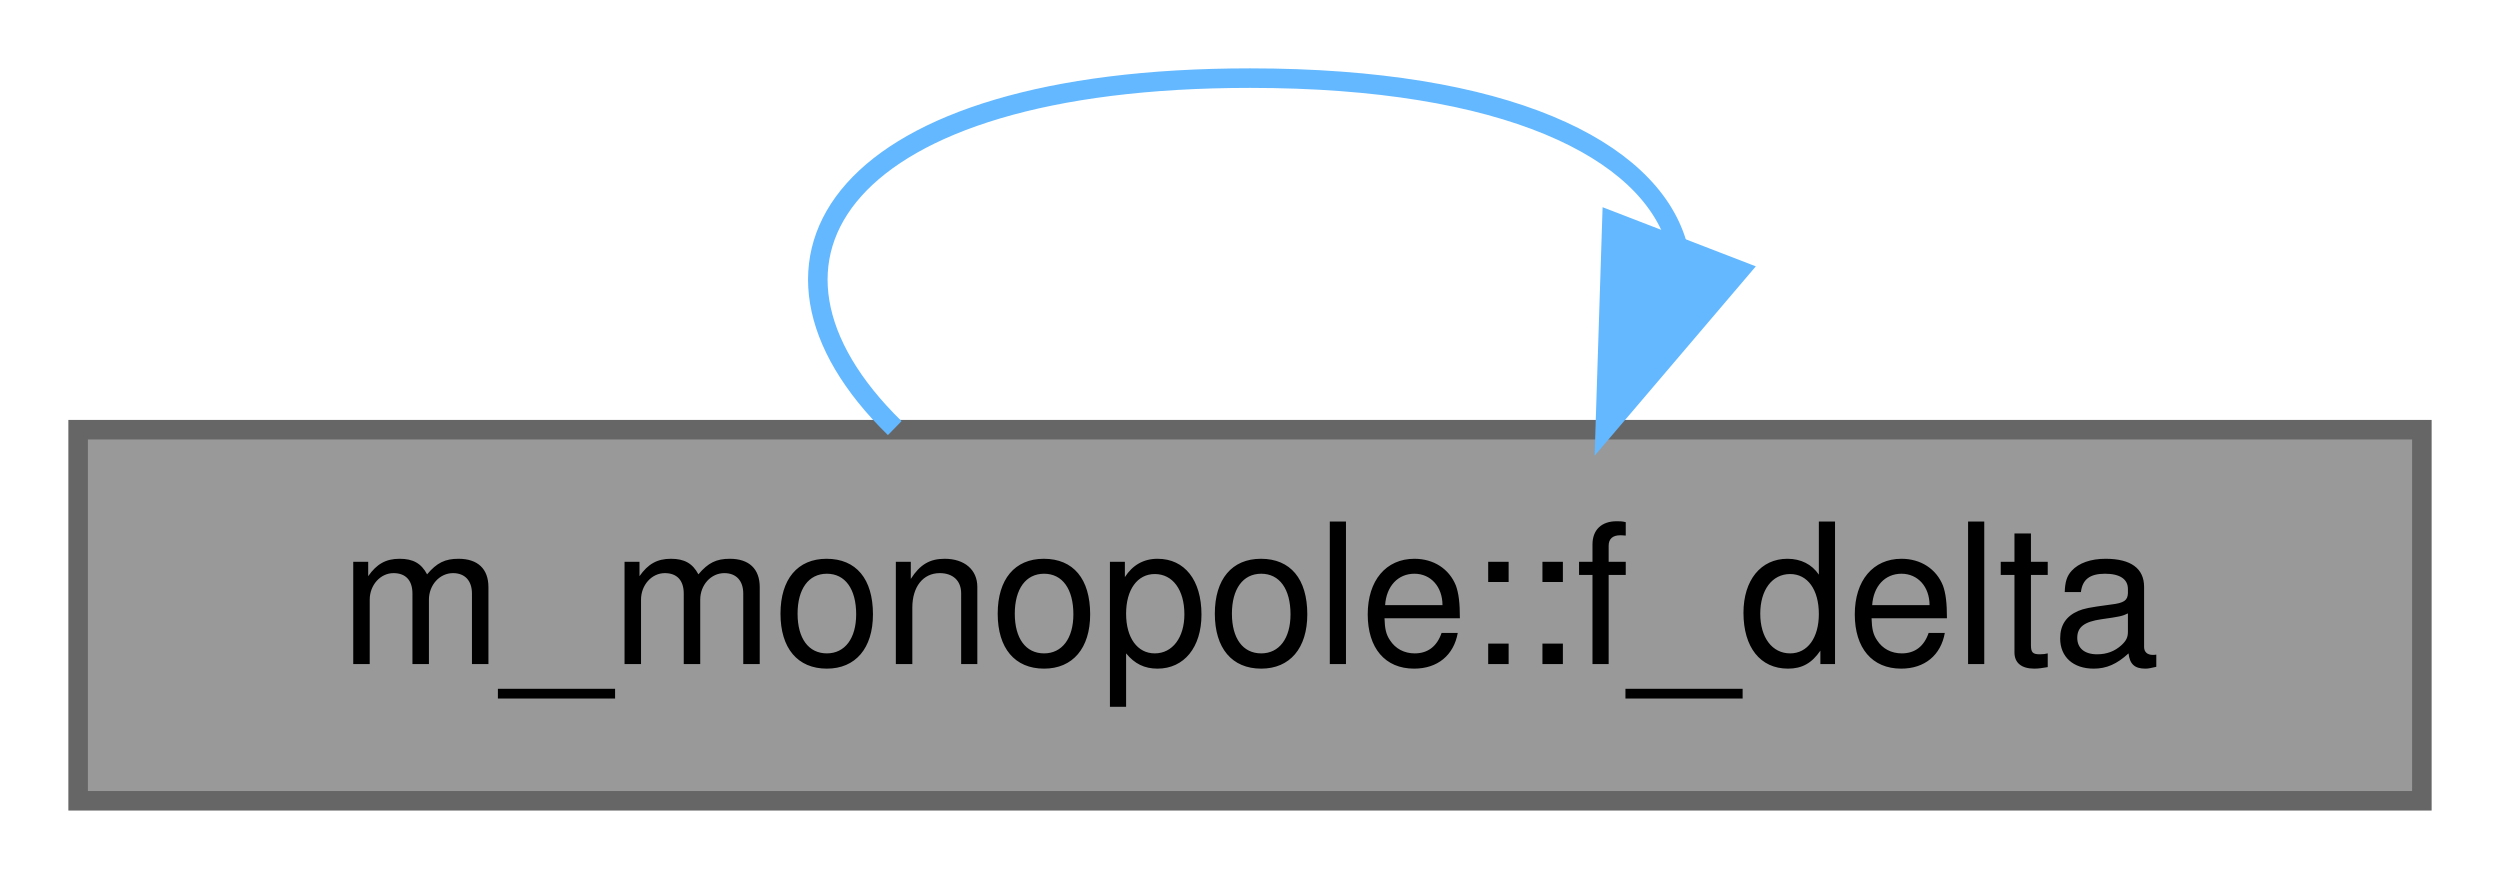
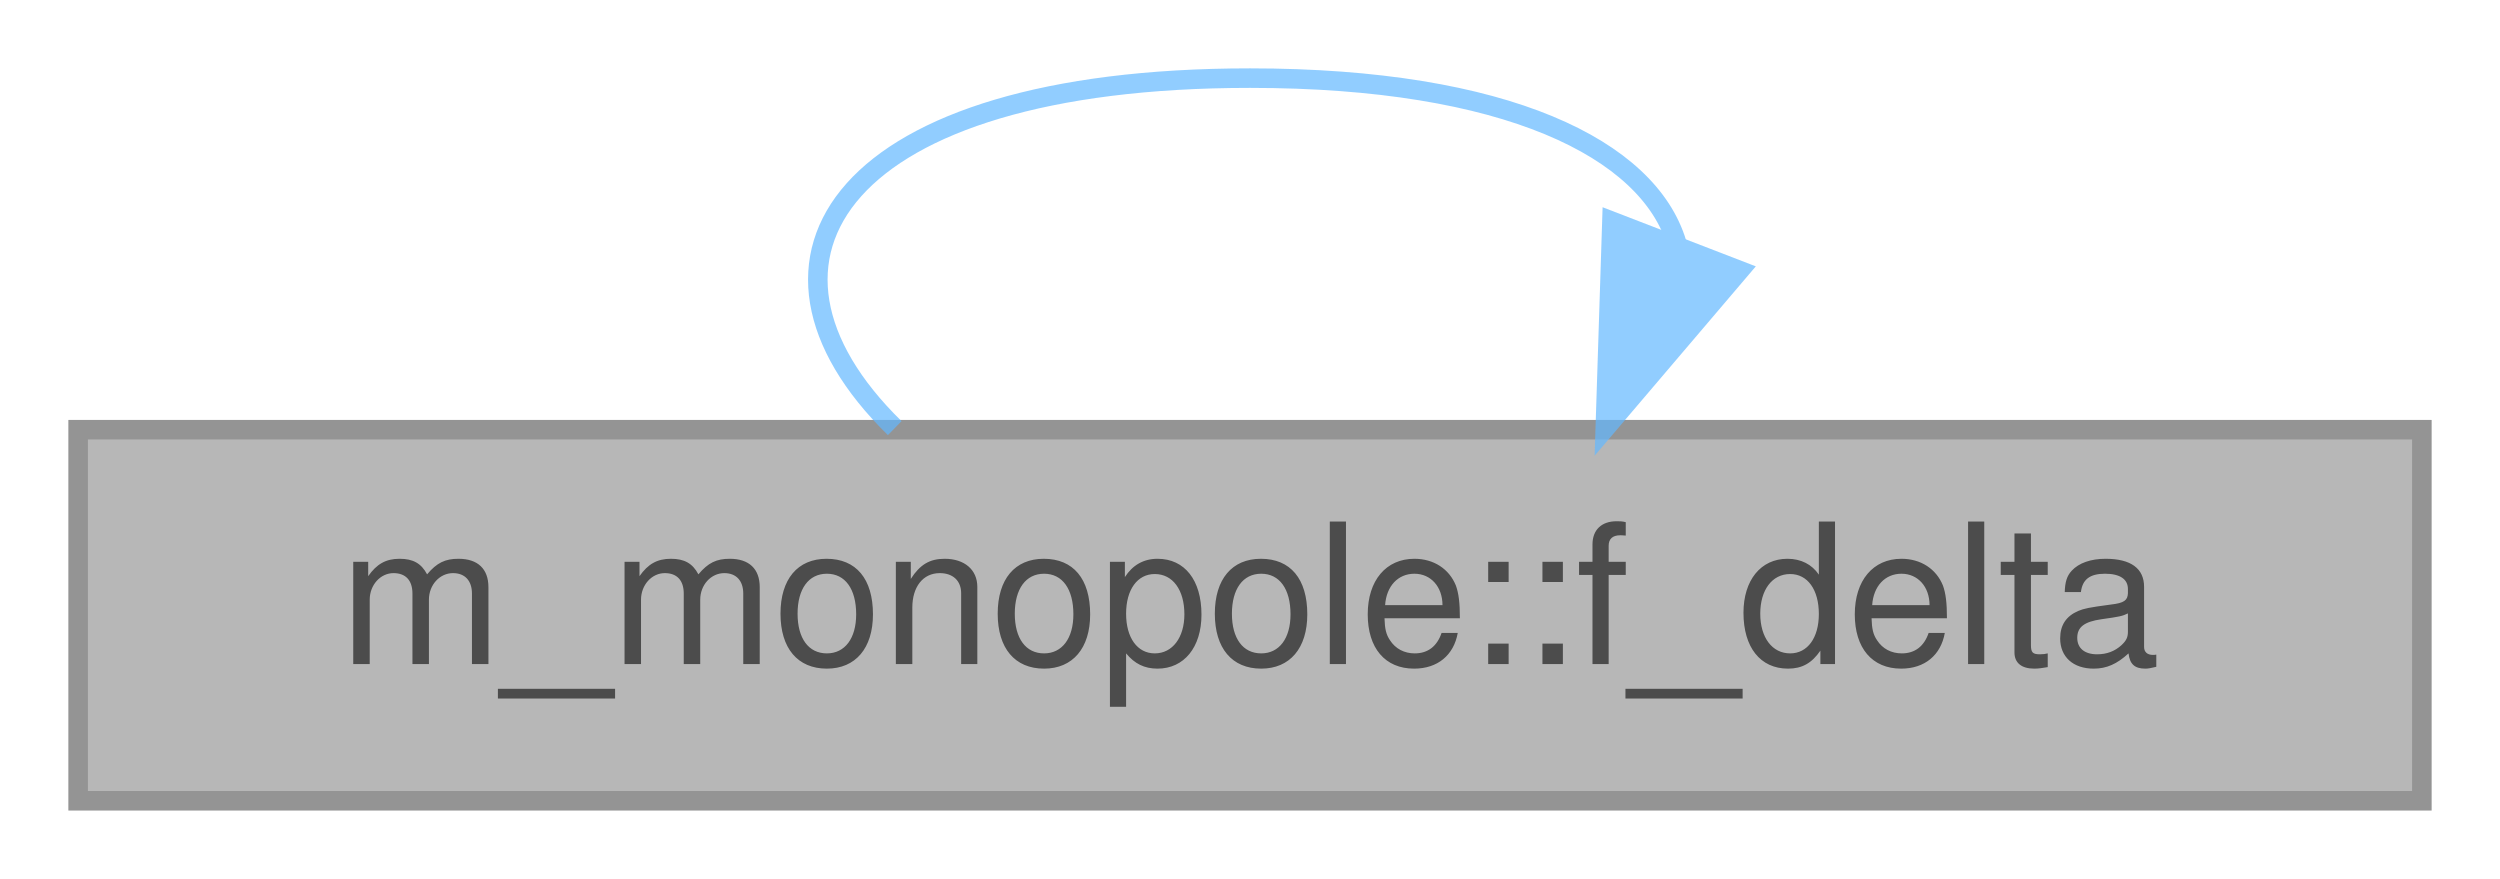
<svg xmlns="http://www.w3.org/2000/svg" xmlns:xlink="http://www.w3.org/1999/xlink" width="128pt" height="45pt" viewBox="0.00 0.00 128.00 45.00">
-   <g id="graph0" class="graph" transform="scale(1 1) rotate(0) translate(4 41)">
-     <g id="node1" class="node">
-       <g id="a_node1">
-         <a xlink:title="This function give the spatial support of the acoustic source.">
-           <polygon fill="#999999" stroke="#666666" points="120,-19 0,-19 0,0 120,0 120,-19" />
-           <text text-anchor="middle" x="60" y="-7" font-family="Helvetica,sans-Serif" font-size="10.00">m_monopole::f_delta</text>
-         </a>
+   <svg id="main" version="1.1" xml:space="preserve">
+     <style type="text/css">
+ .node, .edge {opacity: 0.7;}
+ .node.selected, .edge.selected {opacity: 1;}
+ .edge:hover path { stroke: red; }
+ .edge:hover polygon { stroke: red; fill: red; }
+ </style>
+     <svg id="graph" class="graph">
+       <g id="graph0" class="graph" transform="scale(1 1) rotate(0) translate(4 41)">
+         <g id="Node000001" class="node">
+           <g id="a_Node000001">
+             <a xlink:title="This function give the spatial support of the acoustic source.">
+               <polygon fill="#999999" stroke="#666666" points="120,-19 0,-19 0,0 120,0 120,-19" />
+               <text text-anchor="middle" x="60" y="-7" font-family="Helvetica,sans-Serif" font-size="10.00">m_monopole::f_delta</text>
+             </a>
+           </g>
+         </g>
+         <g id="edge1_Node000001_Node000001" class="edge">
+           <g id="a_edge1_Node000001_Node000001">
+             <a xlink:title=" ">
+               <path fill="none" stroke="#63b8ff" d="M41.81,-19.08C32.96,-27.73 39.03,-37 60,-37 73.11,-37 80.39,-33.38 81.85,-28.55" />
+               <polygon fill="#63b8ff" stroke="#63b8ff" points="85.06,-27.15 78.19,-19.08 78.53,-29.67 85.06,-27.15" />
+             </a>
+           </g>
+         </g>
      </g>
-     </g>
-     <g id="edge1" class="edge">
-       <path fill="none" stroke="#63b8ff" d="M41.81,-19.08C32.96,-27.73 39.03,-37 60,-37 73.11,-37 80.39,-33.38 81.85,-28.55" />
-       <polygon fill="#63b8ff" stroke="#63b8ff" points="85.06,-27.15 78.19,-19.08 78.53,-29.67 85.06,-27.15" />
-     </g>
-   </g>
+     </svg>
+   </svg>
+   <style type="text/css">
+ 
+ [data-mouse-over-selected='false'] { opacity: 0.7; }
+ [data-mouse-over-selected='true']  { opacity: 1.0; }
+ 
+ </style>
</svg>
